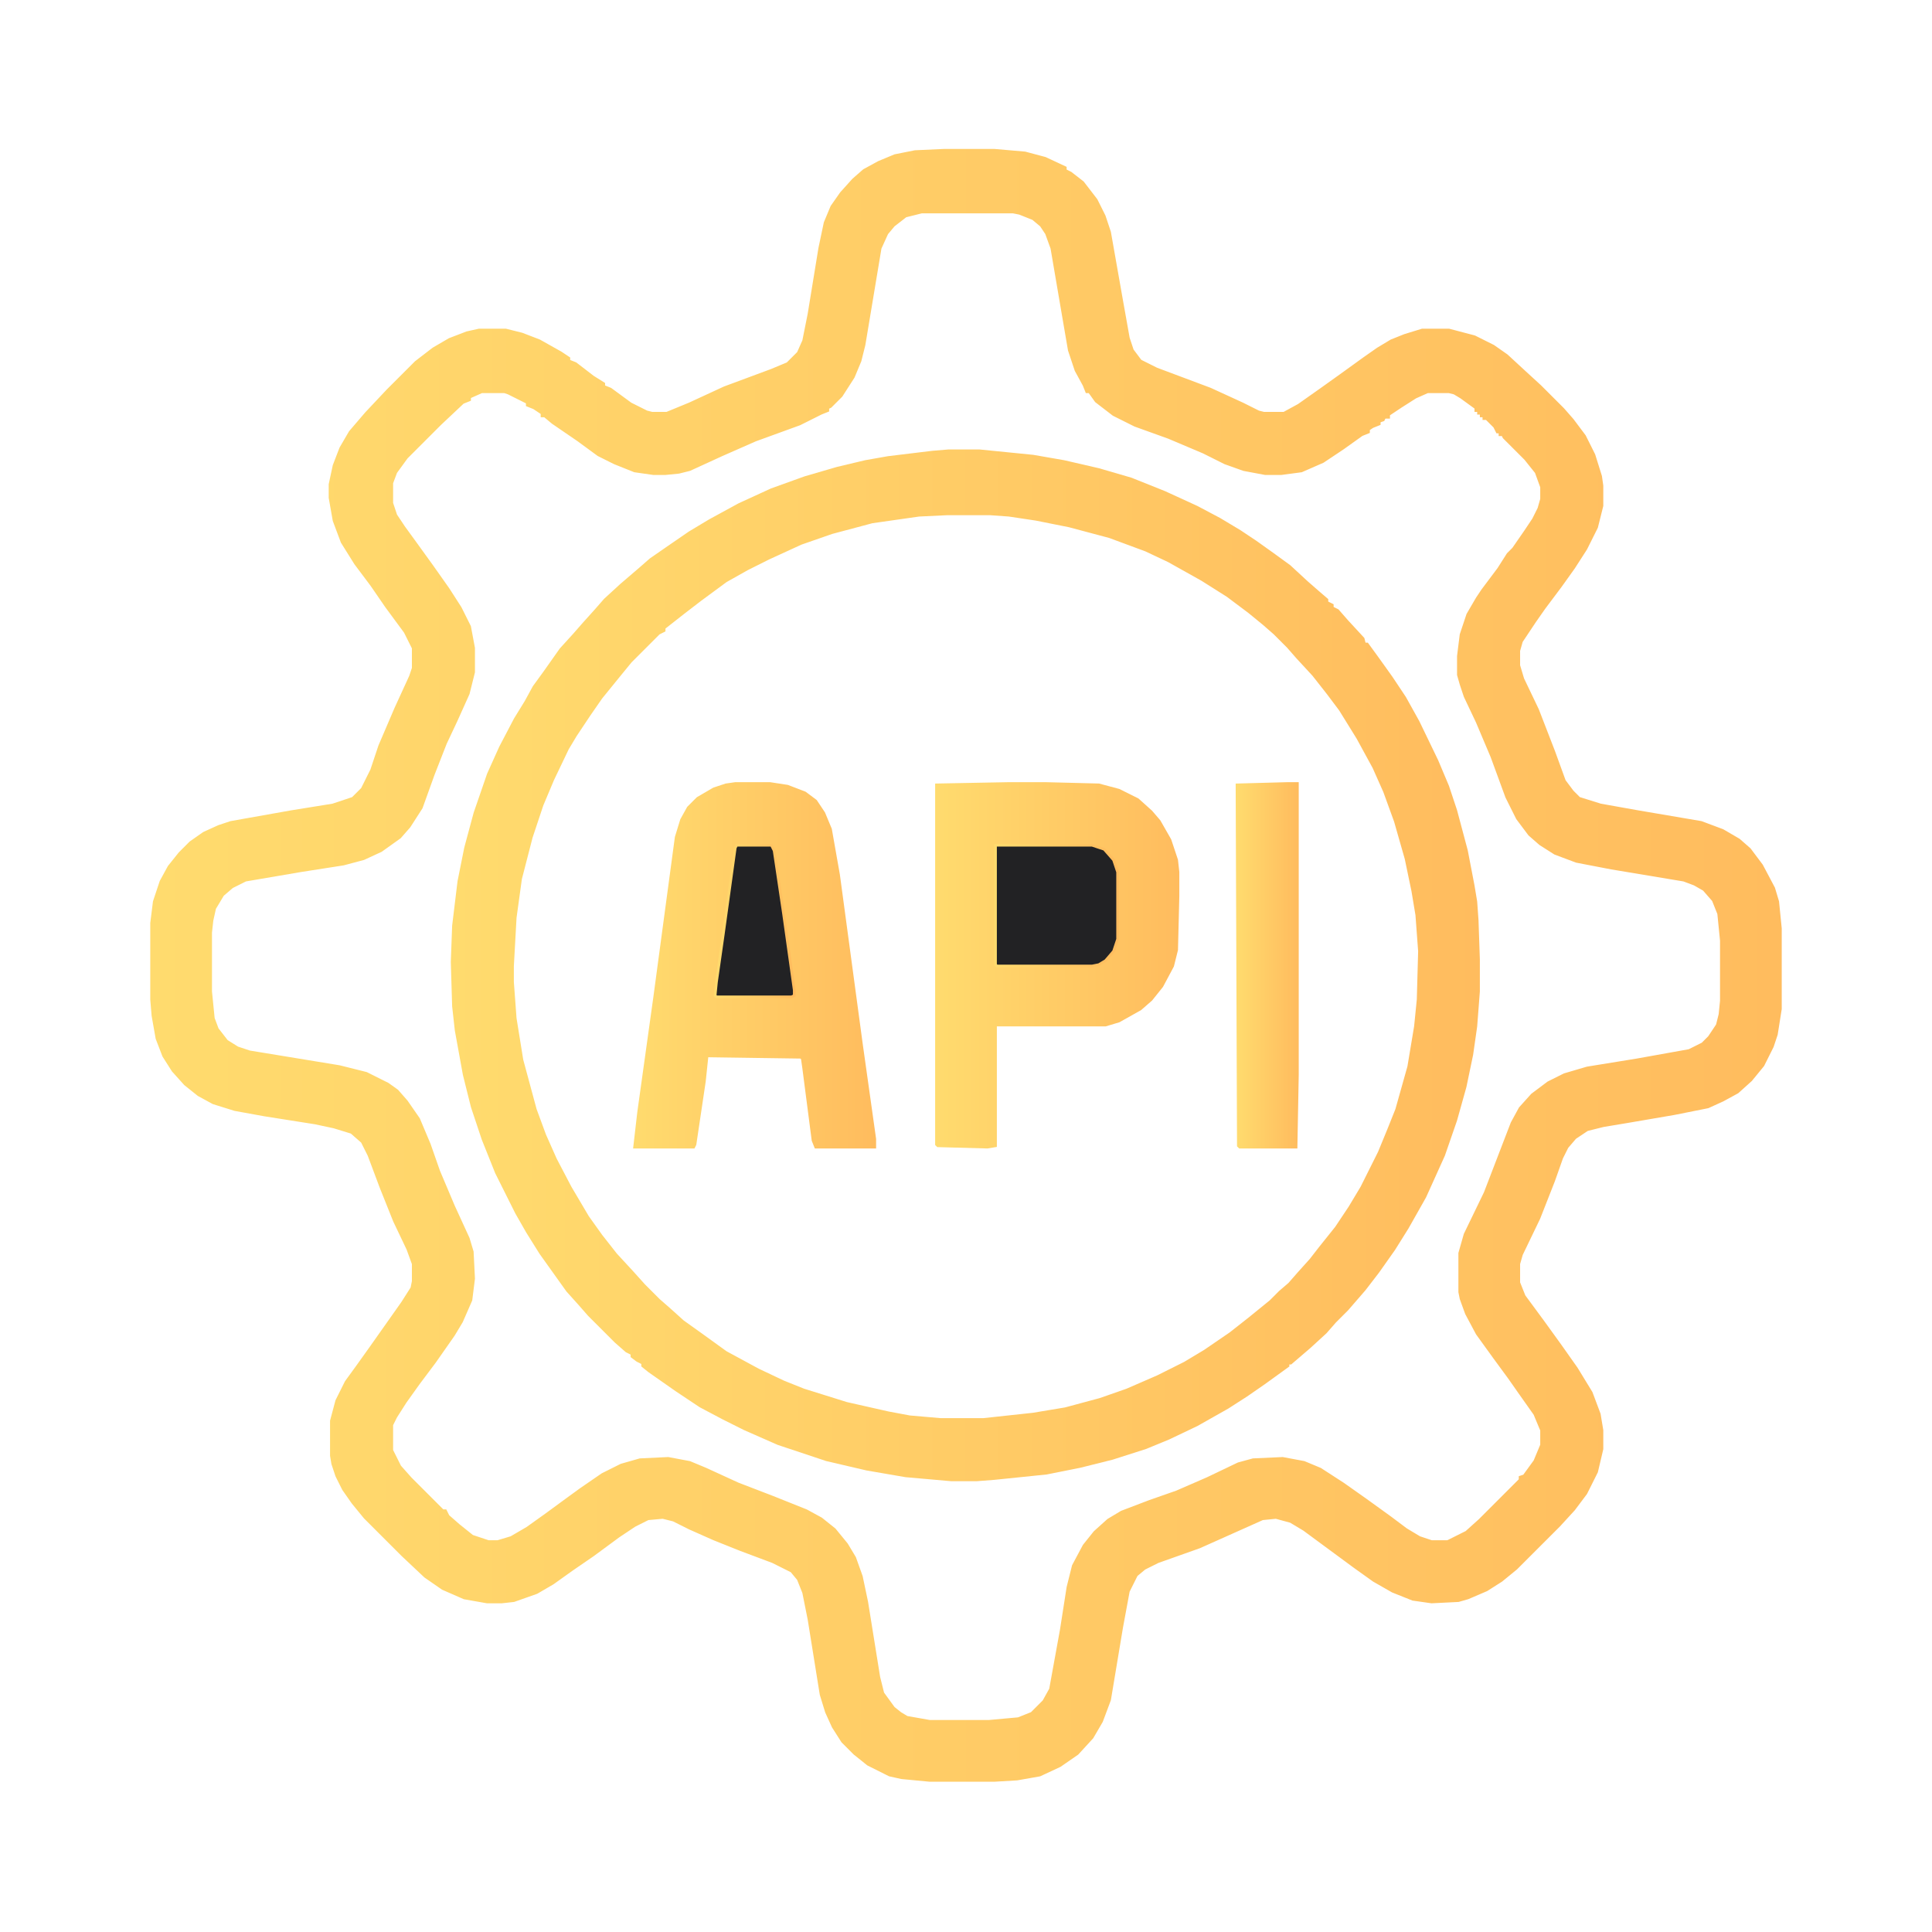
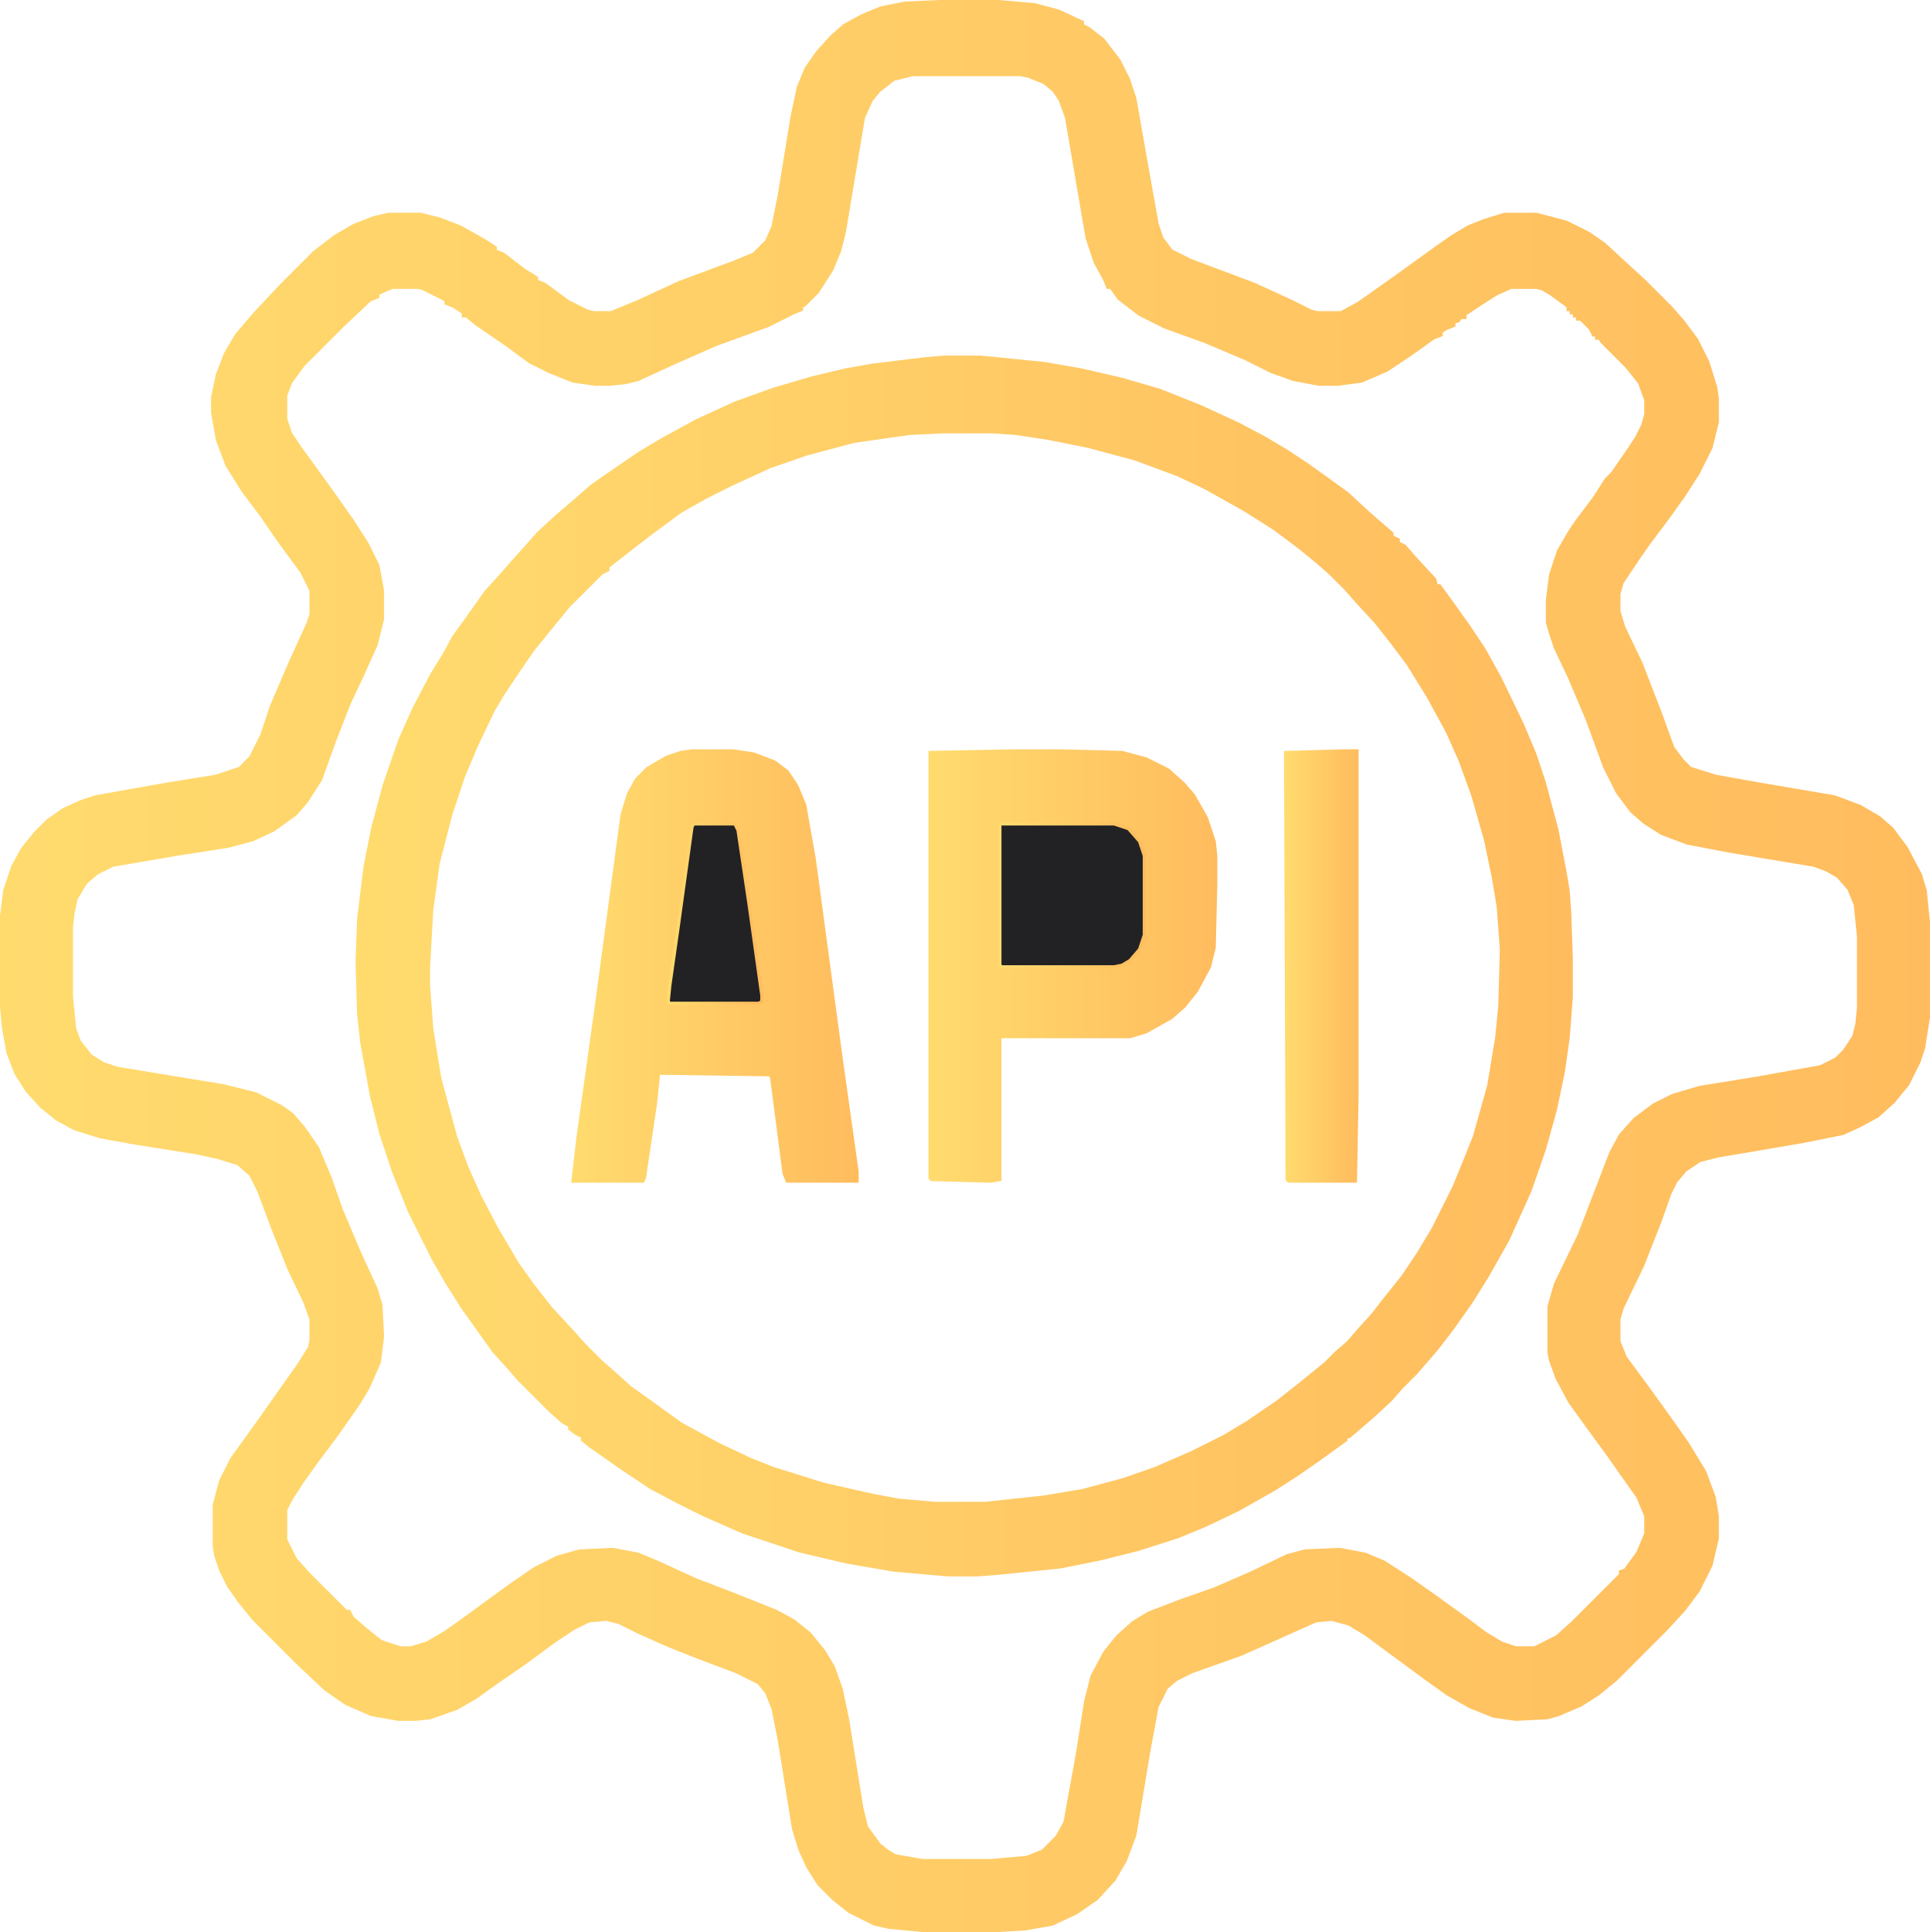
- <svg xmlns="http://www.w3.org/2000/svg" version="1.1" viewBox="0 0 1440 1440" width="1280" height="1280">
+ <svg xmlns="http://www.w3.org/2000/svg" version="1.1" viewBox="112 111 1216 1217">
  <defs>
    <linearGradient id="grad1" x1="0%" y1="0%" x2="100%" y2="0%">
      <stop offset="0%" style="stop-color:#FFDB6E;stop-opacity:1" />
      <stop offset="100%" style="stop-color:#FFBC5E;stop-opacity:1" />
    </linearGradient>
  </defs>
  <path transform="translate(704,112)" d="m0 0h37l23 2 15 4 15 7v2l4 2 9 7 10 13 6 12 4 12 9 51 5 28 3 9 6 8 12 6 40 15 24 11 12 6 4 1h15l11-6 17-12 14-10 18-13 10-7 10-6 10-4 13-4h20l19 5 14 7 10 7 13 12 12 11 17 17 7 8 9 12 7 14 5 16 1 7v15l-4 16-8 16-9 14-10 14-12 16-7 10-10 15-2 7v11l3 10 11 23 12 31 8 22 6 8 5 5 16 5 28 5 47 8 16 6 12 7 8 7 9 12 9 17 3 10 2 20v60l-3 19-3 9-7 14-9 11-10 9-11 6-11 5-25 5-35 6-18 3-12 3-9 6-6 7-4 8-6 17-11 28-13 27-2 7v14l4 10 14 19 13 18 12 17 11 18 6 16 2 12v14l-4 17-8 16-9 12-11 12-32 32-11 9-11 7-14 6-7 2-20 1-14-2-15-6-14-8-14-10-38-28-10-6-11-3-10 1-47 21-31 11-10 5-6 5-6 12-5 27-9 54-6 16-7 12-11 12-13 9-15 7-17 3-17 1h-48l-21-2-9-2-16-8-10-8-9-9-7-11-5-11-4-13-9-56-4-20-4-10-5-6-14-7-24-9-20-8-18-8-12-6-8-2-11 1-10 5-12 8-19 14-16 11-14 10-12 7-17 6-9 1h-11l-17-3-16-7-13-9-17-16-28-28-9-11-7-10-5-10-3-9-1-6v-26l4-15 7-14 8-11 10-14 24-34 7-11 1-5v-13l-4-11-10-21-10-25-9-24-5-10-8-7-13-4-14-3-38-6-22-4-16-5-11-6-10-8-9-10-7-11-5-13-3-17-1-12v-57l2-16 5-15 6-11 8-10 8-8 10-7 11-5 9-3 45-8 31-5 15-5 7-7 7-14 6-18 12-28 11-24 2-6v-15l-6-12-14-19-11-16-12-16-10-16-6-16-3-17v-10l3-14 5-13 7-12 12-14 16-17 21-21 13-10 12-7 13-5 9-2h20l12 3 13 5 16 9 6 4v2l5 2 13 10 8 5v2l5 2 15 11 12 6 4 1h11l17-7 26-12 35-13 12-5 8-8 4-9 4-20 8-49 4-19 5-12 7-10 9-10 8-7 11-6 12-5 15-3zm-17 46-12 3-9 7-5 6-5 11-12 72-3 12-5 12-9 14-8 8-2 1v2l-5 2-16 8-33 12-25 11-24 11-8 2-10 1h-9l-14-2-15-6-12-6-15-11-19-13-6-5h-2v-2l-6-4-5-2v-2l-14-7-3-1h-17l-9 4v2l-5 2-17 16-25 25-8 11-3 8v15l3 9 6 9 8 11 13 18 12 17 9 14 7 14 3 16v18l-4 16-9 20-8 17-9 23-9 25-9 14-7 8-14 10-13 6-15 4-32 5-41 7-10 5-7 6-6 10-2 9-1 9v44l2 20 3 8 7 9 8 5 9 3 67 11 20 5 16 8 7 5 7 8 9 13 8 19 7 20 11 26 11 24 3 10 1 20-2 16-7 16-6 10-14 20-12 16-10 14-7 11-3 6v19l6 12 8 9 24 24h2l2 4 8 7 10 8 12 4h7l10-3 12-7 14-10 15-11 11-8 16-11 14-7 14-4 21-1 16 3 12 5 24 11 26 10 25 10 11 6 10 8 9 11 6 10 5 14 4 19 9 56 3 12 8 11 5 4 5 3 17 3h44l22-2 10-4 9-9 5-9 8-44 5-32 4-16 8-15 8-10 10-9 10-6 21-8 20-7 23-10 23-11 11-3 22-1 16 3 12 5 17 11 17 12 18 13 12 9 10 6 9 3h12l14-7 10-9 30-30v-2l3-1 8-11 5-12v-11l-5-12-12-17-7-10-11-15-13-18-8-15-4-11-1-5v-29l4-14 15-31 20-52 6-11 9-10 12-9 12-6 17-5 37-6 39-7 10-5 5-5 6-9 2-8 1-10v-45l-2-20-4-10-7-8-7-4-8-3-54-9-26-5-16-6-11-7-8-7-9-12-8-16-11-30-11-26-9-19-3-9-2-7v-14l2-16 5-15 7-12 4-6 12-16 7-11 4-4 9-13 6-9 4-8 2-7v-9l-4-11-8-10-16-16-1-2h-2v-2h-2l-2-4-6-6h-2v-2h-2v-2h-2v-2h-2v-2l-11-8-5-3-4-1h-16l-9 4-11 7-9 6v2h-3l-1 2-3 1v2l-5 2-3 2v2l-5 2-14 10-15 10-16 7-15 2h-12l-16-3-14-5-16-8-26-11-25-9-16-8-13-10-5-7h-2l-2-5-6-11-5-15-6-35-7-41-4-11-4-6-6-5-10-4-5-1z" stroke="url(#grad1)" stroke-width="2" fill="url(#grad1)" />
  <path transform="translate(707,336)" d="m0 0h23l40 4 23 4 26 6 24 7 25 10 24 11 17 9 15 9 12 8 14 10 11 8 13 12 8 7 7 6v2l4 2v2l4 2 7 8 12 13 1 4h2l8 11 10 14 10 15 10 18 14 29 8 19 6 18 8 30 5 26 2 12 1 14 1 29v24l-2 26-3 21-5 24-7 25-9 26-14 31-13 23-10 16-12 17-10 13-13 15-9 9-7 8-12 11-14 12h-2v2l-18 13-13 9-14 9-23 13-21 10-17 7-25 8-24 6-25 5-39 4-13 1h-19l-34-3-29-5-30-7-36-12-25-11-16-8-17-9-18-12-20-14-5-4v-2l-4-2-4-3v-2l-4-2-8-7-20-20-7-8-9-10-20-28-10-16-8-14-15-30-10-25-8-24-6-24-6-33-2-18-1-33 1-27 4-33 5-25 7-26 10-29 9-20 11-21 8-13 6-11 8-11 12-17 10-11 7-8 9-10 7-8 12-11 14-12 8-7 13-9 16-11 15-9 22-12 24-11 25-9 24-7 21-5 17-3 33-4zm-1 47-21 1-35 5-30 8-23 8-24 11-16 8-16 9-19 14-13 10-14 11v2l-4 2-21 21-9 11-13 16-9 13-10 15-6 10-11 23-8 19-8 24-8 31-4 29-2 36v12l2 27 5 31 10 37 7 19 8 18 11 21 13 22 10 14 11 14 12 13 9 10 11 11 8 7 10 9 14 10 18 13 24 13 19 9 15 6 32 10 31 7 16 3 23 2h32l37-4 24-4 26-7 20-7 23-10 20-10 15-9 19-13 14-11 16-13 7-7 7-6 7-8 9-10 7-9 12-15 10-15 9-15 13-26 7-17 6-15 9-32 5-30 2-20 1-36-2-27-3-18-5-24-8-28-8-22-8-18-12-22-13-21-9-12-11-14-12-13-7-8-10-10-8-7-11-9-16-12-19-12-25-14-17-8-27-10-30-8-25-5-20-3-14-1z" stroke="url(#grad1)" stroke-width="2" fill="url(#grad1)" />
  <path transform="translate(751,584)" d="m0 0h29l39 1 15 4 14 7 10 9 6 7 8 14 5 15 1 9v18l-1 40-3 12-8 15-8 10-8 7-16 9-10 3h-82v90l-6 1-37-1-1-1v-268z" stroke="url(#grad1)" stroke-width="2" fill="url(#grad1)" />
  <path transform="translate(548,584)" d="m0 0h26l13 2 13 5 8 6 6 9 5 12 6 34 17 126 10 71v6h-44l-2-5-7-54-1-7-1-1-70-1-2 19-7 47-1 2h-44l3-26 12-86 9-67 7-52 4-13 5-9 7-7 12-7 9-3z" stroke="url(#grad1)" stroke-width="2" fill="url(#grad1)" />
  <path transform="translate(959,584)" d="m0 0h8v217l-1 54h-42l-1-1-1-269z" stroke="url(#grad1)" stroke-width="2" fill="url(#grad1)" />
  <path transform="translate(742,630)" d="m0 0h72l9 3 7 8 3 9v50l-3 9-6 7-5 3-5 1h-71l-1-1z" stroke="url(#grad1)" stroke-width="2" fill="#222224" />
  <path transform="translate(549,630)" d="m0 0h26l2 4 7 47 8 57v4l-2 1h-56l-1-1 1-10 5-35 9-65z" stroke="url(#grad1)" stroke-width="2" fill="#222224" />
</svg>
